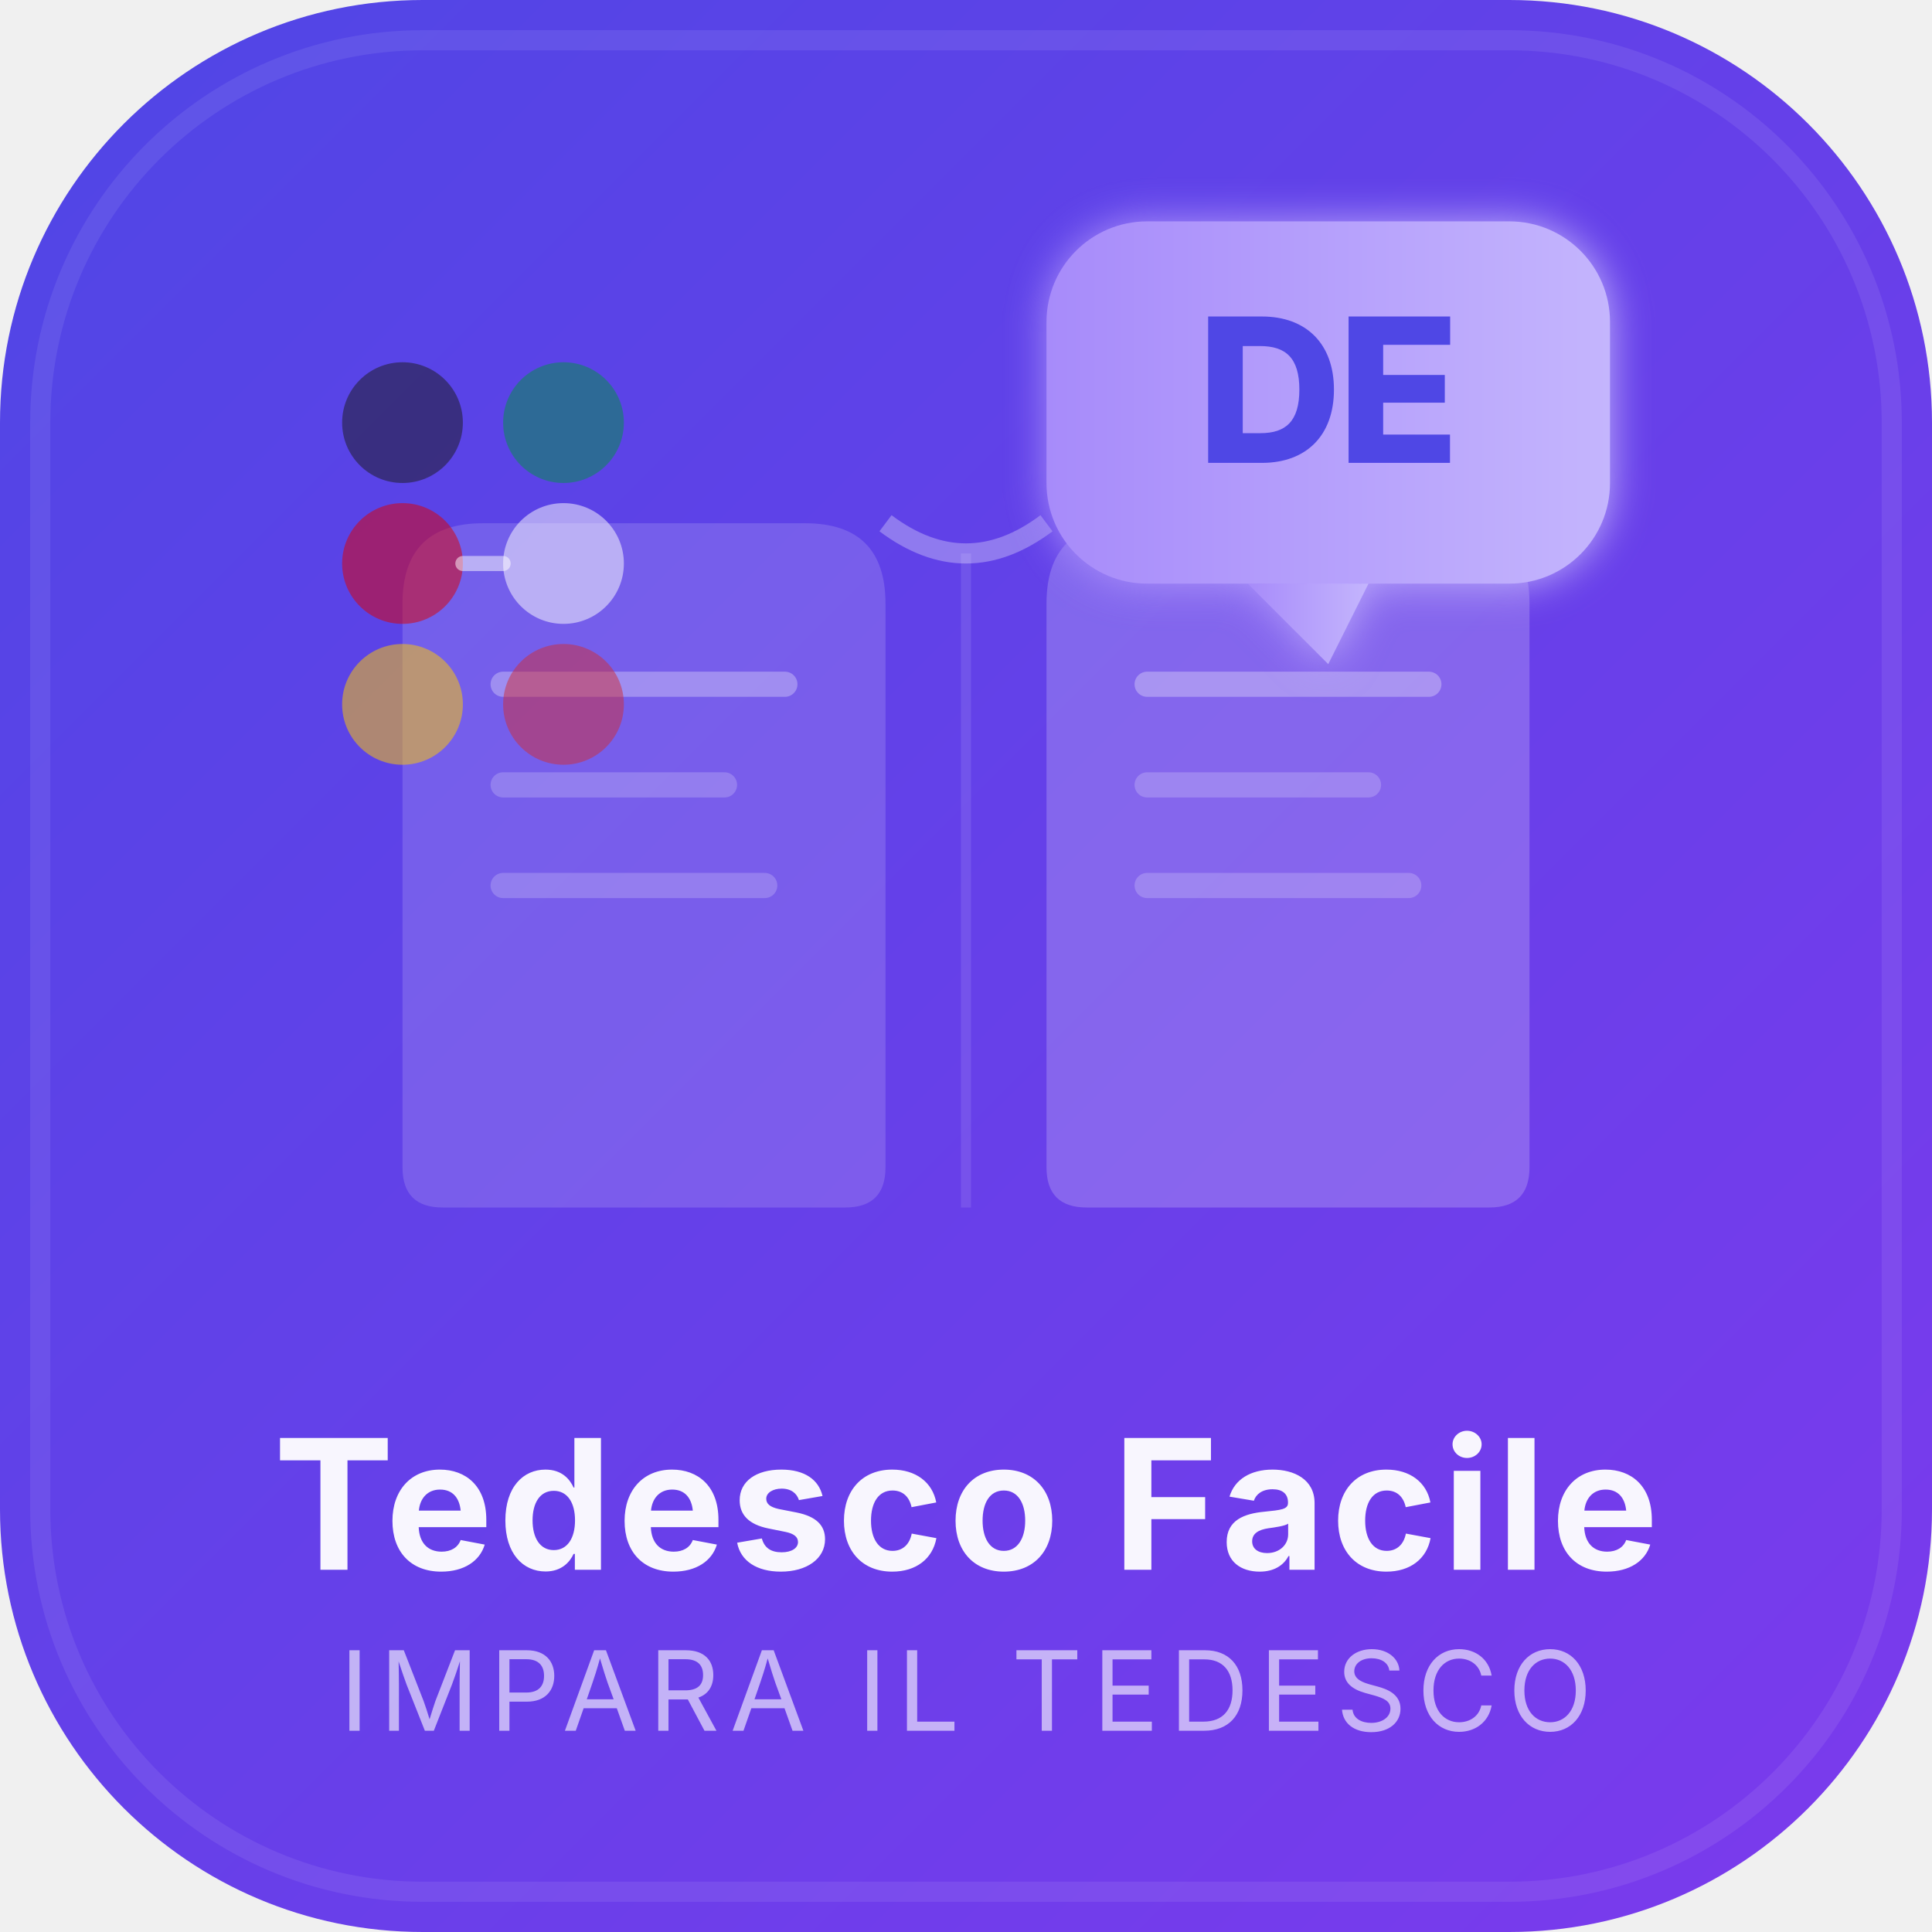
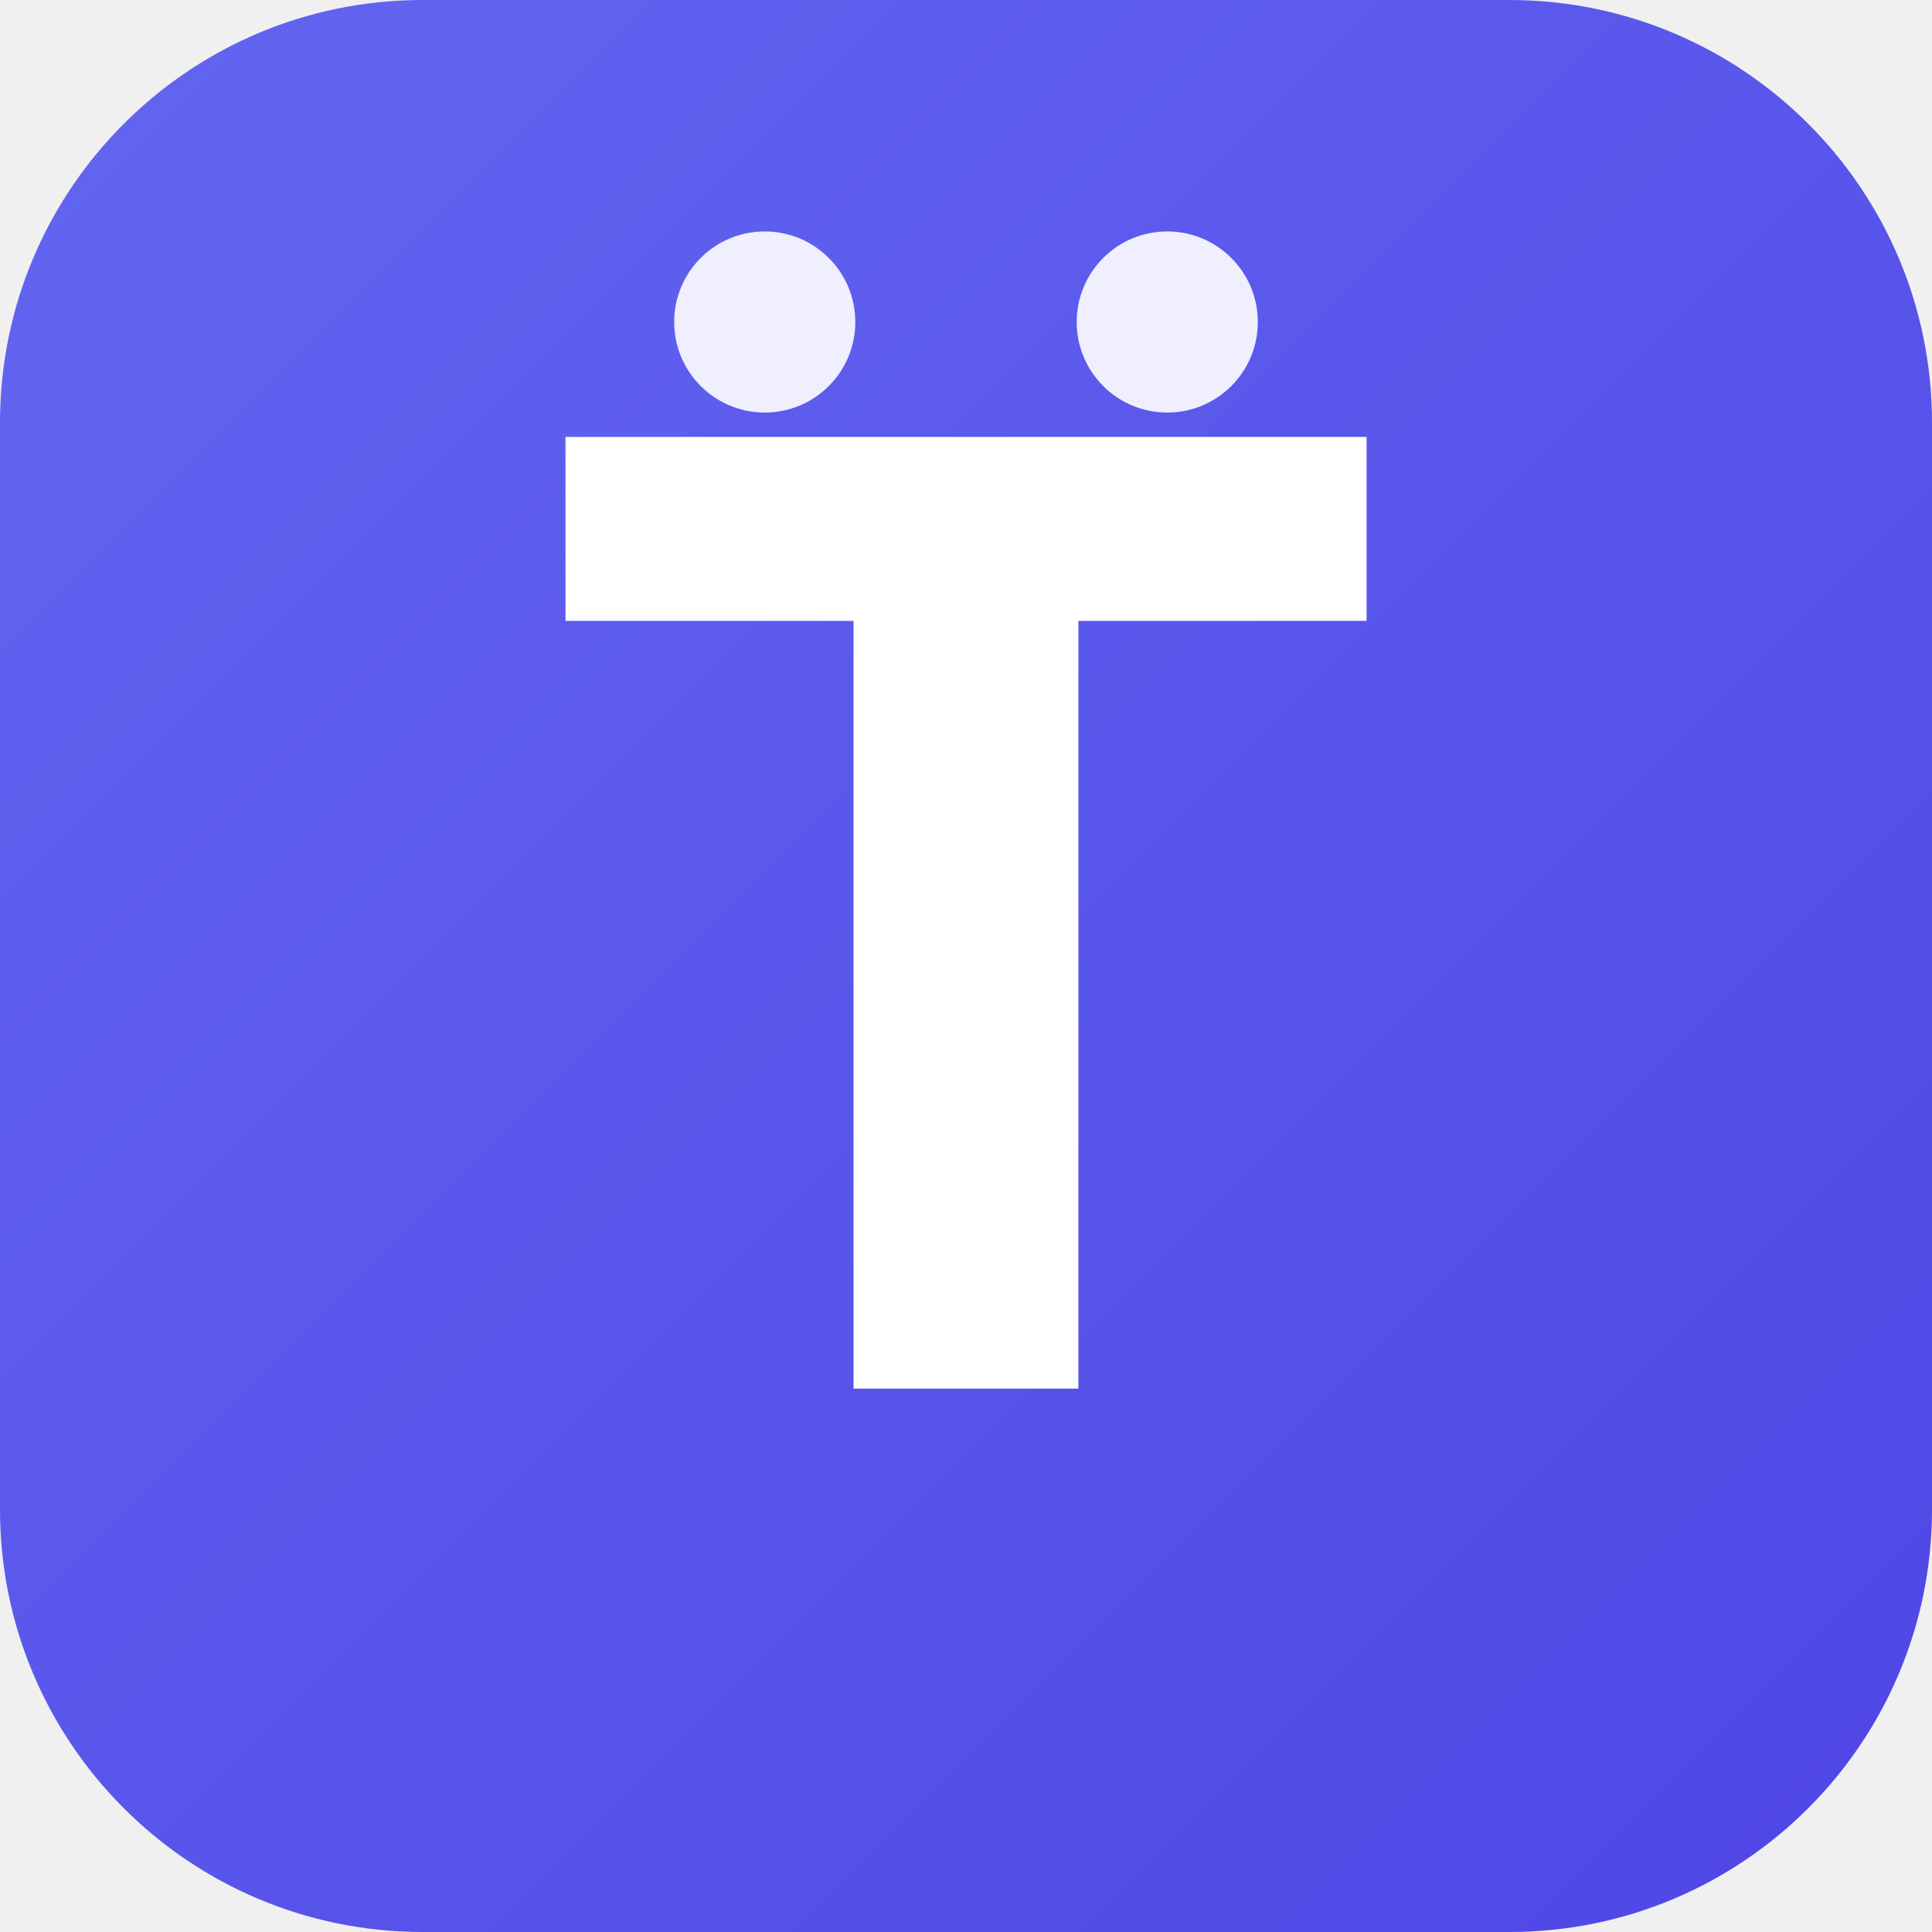
<svg xmlns="http://www.w3.org/2000/svg" width="192" height="192" viewBox="0 0 192 192">
  <defs>
    <linearGradient id="bg" x1="0%" y1="0%" x2="100%" y2="100%">
-       <stop offset="0%" stop-color="#4F46E5" />
-       <stop offset="100%" stop-color="#7C3AED" />
+       <stop offset="0%" stop-color="#6366F1" />
+       <stop offset="100%" stop-color="#4F46E5" />
    </linearGradient>
-     <linearGradient id="accent" x1="0%" y1="0%" x2="100%" y2="0%">
-       <stop offset="0%" stop-color="#A78BFA" />
-       <stop offset="100%" stop-color="#C4B5FD" />
-     </linearGradient>
-     <filter id="glow">
-       <feGaussianBlur stdDeviation="2" result="blur" />
-       <feMerge>
-         <feMergeNode in="blur" />
-         <feMergeNode in="SourceGraphic" />
-       </feMerge>
-     </filter>
  </defs>
  <rect width="192" height="192" rx="42" fill="url(#bg)" />
-   <rect x="4" y="4" width="184" height="184" rx="38" fill="none" stroke="rgba(255,255,255,0.08)" stroke-width="2" />
-   <g transform="translate(96,88)">
-     <path d="M-8,28 L-8,-28 Q-8,-36 -16,-36 L-48,-36 Q-56,-36 -56,-28 L-56,28 Q-56,32 -52,32 L-12,32 Q-8,32 -8,28Z" fill="rgba(255,255,255,0.15)" />
-     <path d="M8,28 L8,-28 Q8,-36 16,-36 L48,-36 Q56,-36 56,-28 L56,28 Q56,32 52,32 L12,32 Q8,32 8,28Z" fill="rgba(255,255,255,0.2)" />
-     <path d="M-8,-36 Q0,-30 8,-36" fill="none" stroke="rgba(255,255,255,0.3)" stroke-width="2" />
-     <line x1="0" y1="-33" x2="0" y2="32" stroke="rgba(255,255,255,0.1)" stroke-width="1" />
-     <line x1="-46" y1="-20" x2="-18" y2="-20" stroke="rgba(255,255,255,0.3)" stroke-width="2.5" stroke-linecap="round" />
-     <line x1="-46" y1="-10" x2="-24" y2="-10" stroke="rgba(255,255,255,0.2)" stroke-width="2.5" stroke-linecap="round" />
-     <line x1="-46" y1="0" x2="-20" y2="0" stroke="rgba(255,255,255,0.2)" stroke-width="2.5" stroke-linecap="round" />
-     <line x1="18" y1="-20" x2="46" y2="-20" stroke="rgba(255,255,255,0.3)" stroke-width="2.5" stroke-linecap="round" />
-     <line x1="18" y1="-10" x2="40" y2="-10" stroke="rgba(255,255,255,0.2)" stroke-width="2.5" stroke-linecap="round" />
-     <line x1="18" y1="0" x2="44" y2="0" stroke="rgba(255,255,255,0.2)" stroke-width="2.5" stroke-linecap="round" />
-   </g>
-   <g transform="translate(132,42)" filter="url(#glow)">
-     <rect x="-28" y="-20" width="56" height="36" rx="10" fill="url(#accent)" />
-     <polygon points="-8,16 0,24 4,16" fill="url(#accent)" />
-     <text x="0" y="4" text-anchor="middle" font-family="system-ui, -apple-system, sans-serif" font-size="20" font-weight="800" fill="#4F46E5" letter-spacing="-0.5">DE</text>
-   </g>
-   <circle cx="40" cy="42" r="6" fill="#1A1A1A" opacity="0.5" />
-   <circle cx="40" cy="56" r="6" fill="#DD0000" opacity="0.5" />
-   <circle cx="40" cy="70" r="6" fill="#FFCC00" opacity="0.5" />
-   <circle cx="56" cy="42" r="6" fill="#009246" opacity="0.5" />
-   <circle cx="56" cy="56" r="6" fill="white" opacity="0.5" />
-   <circle cx="56" cy="70" r="6" fill="#CE2B37" opacity="0.5" />
-   <path d="M46,56 L50,56" stroke="rgba(255,255,255,0.5)" stroke-width="1.5" stroke-linecap="round" />
-   <text x="96" y="156" text-anchor="middle" font-family="system-ui, -apple-system, sans-serif" font-size="18" font-weight="700" fill="white" letter-spacing="0.5" opacity="0.95">Tedesco Facile</text>
-   <text x="96" y="172" text-anchor="middle" font-family="system-ui, -apple-system, sans-serif" font-size="11" fill="rgba(255,255,255,0.6)" letter-spacing="1">IMPARA IL TEDESCO</text>
+   <text x="96" y="138" text-anchor="middle" font-family="system-ui, -apple-system, 'Helvetica Neue', sans-serif" font-size="130" font-weight="800" fill="white" letter-spacing="-4">T</text>
+   <circle cx="76" cy="32" r="9" fill="white" opacity="0.9" />
+   <circle cx="116" cy="32" r="9" fill="white" opacity="0.9" />
</svg>
